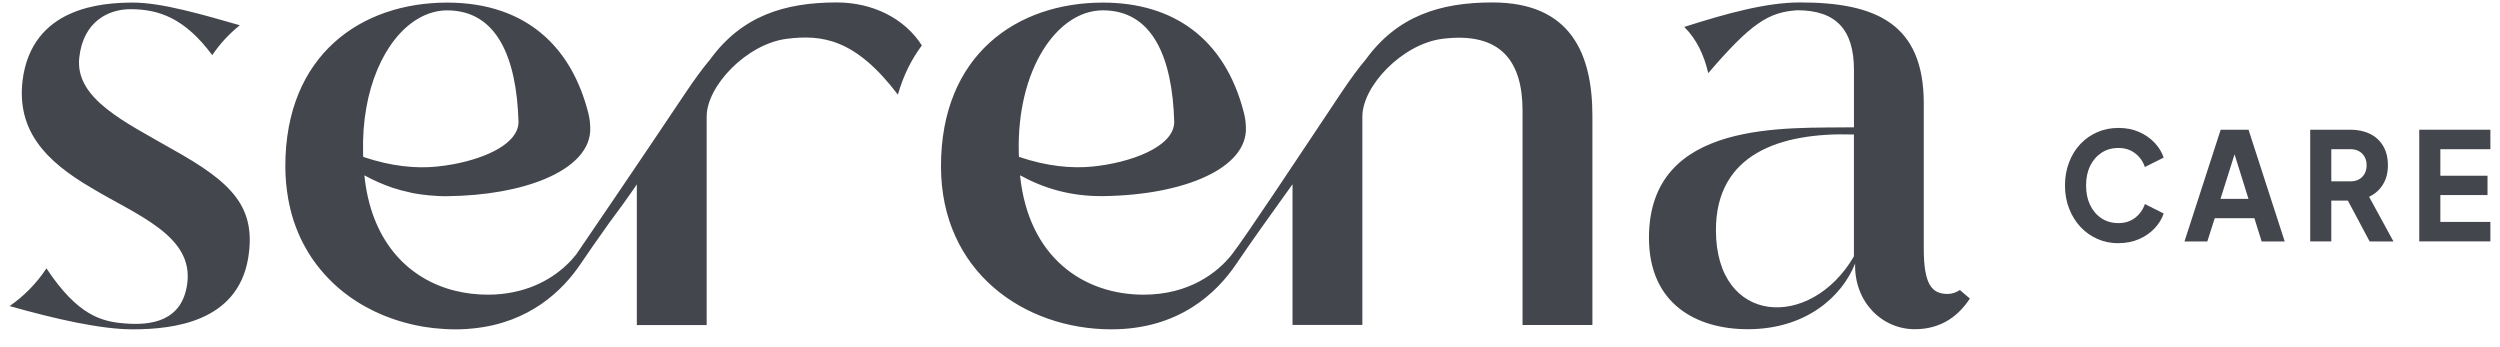
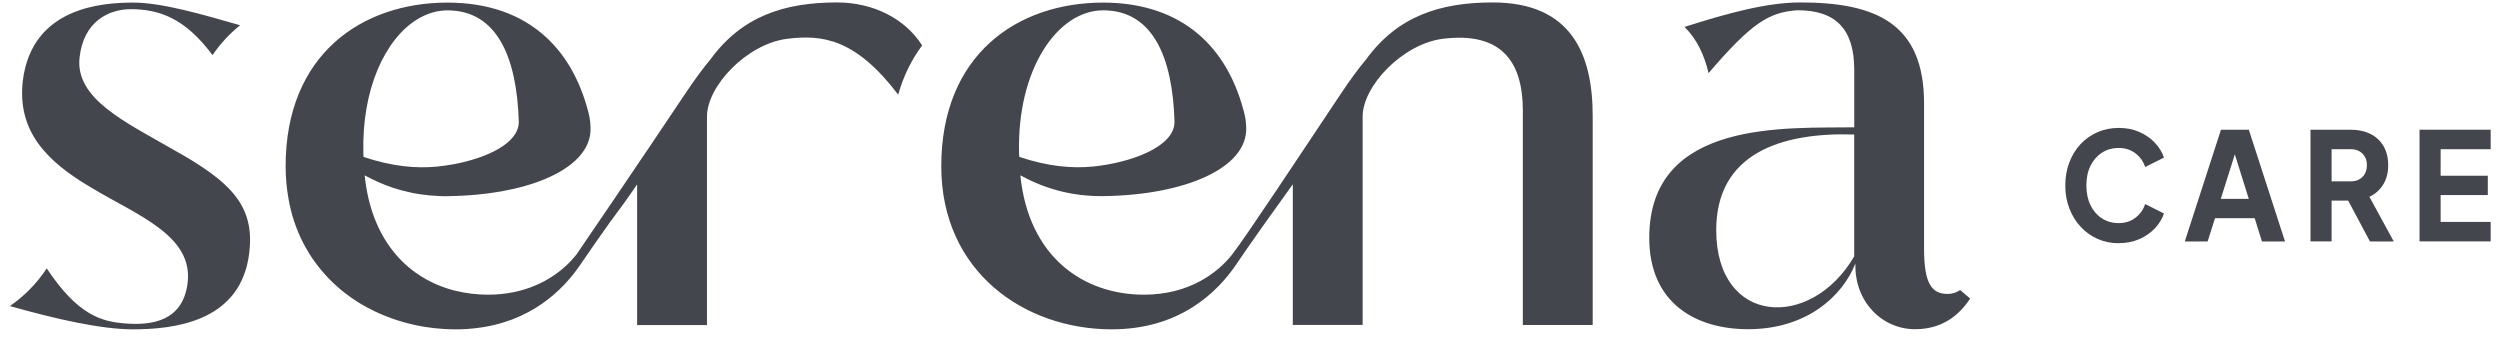
<svg xmlns="http://www.w3.org/2000/svg" width="130" height="18" viewBox="0 0 130 18" fill="none">
-   <path d="M110.161 12.648C109.765 12.648 109.4 12.574 109.06 12.423C108.721 12.272 108.428 12.062 108.177 11.792C107.927 11.522 107.733 11.205 107.592 10.84C107.45 10.476 107.379 10.079 107.379 9.648C107.379 9.217 107.448 8.817 107.588 8.452C107.725 8.086 107.919 7.767 108.169 7.5C108.42 7.232 108.713 7.024 109.052 6.875C109.392 6.726 109.759 6.652 110.161 6.652C110.563 6.652 110.913 6.722 111.232 6.862C111.551 7.003 111.82 7.19 112.04 7.423C112.26 7.657 112.418 7.914 112.511 8.195L111.533 8.685C111.44 8.401 111.272 8.163 111.032 7.976C110.792 7.789 110.503 7.695 110.161 7.695C109.82 7.695 109.531 7.778 109.278 7.944C109.026 8.11 108.83 8.337 108.689 8.626C108.547 8.915 108.476 9.253 108.476 9.644C108.476 10.035 108.547 10.374 108.689 10.666C108.83 10.957 109.026 11.186 109.278 11.352C109.531 11.518 109.824 11.601 110.161 11.601C110.499 11.601 110.792 11.507 111.032 11.32C111.272 11.133 111.438 10.897 111.533 10.61L112.511 11.101C112.418 11.382 112.26 11.639 112.04 11.873C111.82 12.106 111.551 12.293 111.232 12.433C110.913 12.574 110.555 12.644 110.161 12.644V12.648Z" fill="#44464D" />
-   <path d="M113.593 12.555L115.476 6.745H116.923L118.805 12.555H117.605L117.228 11.345H115.167L114.781 12.555H113.593ZM116.921 10.341L116.046 7.542H116.349L115.466 10.341H116.921Z" fill="#44464D" />
-   <path d="M120.131 12.555V6.745H122.221C122.601 6.745 122.939 6.816 123.229 6.956C123.52 7.096 123.751 7.304 123.918 7.58C124.086 7.857 124.171 8.195 124.171 8.594C124.171 8.993 124.082 9.327 123.904 9.607C123.726 9.888 123.488 10.096 123.193 10.232L124.46 12.555H123.221L121.858 9.996L122.569 10.432H121.228V12.552H120.131V12.555ZM121.228 9.429H122.236C122.403 9.429 122.549 9.395 122.672 9.323C122.795 9.253 122.892 9.155 122.961 9.03C123.029 8.904 123.064 8.76 123.064 8.594C123.064 8.428 123.029 8.282 122.961 8.158C122.892 8.033 122.795 7.935 122.672 7.865C122.549 7.795 122.403 7.759 122.236 7.759H121.228V9.429Z" fill="#44464D" />
-   <path d="M125.801 12.555V6.745H129.5V7.759H126.898V9.138H129.351V10.143H126.898V11.539H129.5V12.552H125.801V12.555Z" fill="#44464D" />
-   <path d="M12.893 13.492C12.304 16.721 9.055 17.125 6.898 17.125C5.247 17.125 2.918 16.598 0.5 15.916C1.243 15.399 1.894 14.747 2.415 13.955C4.041 16.407 5.282 16.719 6.455 16.815C7.902 16.94 9.467 16.689 9.734 14.764C10.088 12.249 7.106 11.193 4.744 9.763C2.35 8.367 0.876 6.782 1.171 4.204C1.643 0.352 5.334 0.135 6.928 0.135C8.403 0.135 10.524 0.754 12.471 1.313C11.93 1.748 11.445 2.264 11.037 2.866C9.621 0.968 8.3 0.478 6.781 0.478C5.659 0.478 4.33 1.098 4.122 2.993C3.886 5.137 6.514 6.348 8.936 7.746C12.067 9.486 13.366 10.759 12.893 13.492ZM43.513 0.127C40.779 0.127 38.569 0.837 36.931 3.085C36.57 3.514 36.137 4.092 35.622 4.865C35.612 4.88 35.6 4.897 35.59 4.912C33.206 8.484 29.956 13.241 29.956 13.241C29.366 13.985 28.305 14.864 26.701 15.191C26.295 15.274 25.855 15.323 25.378 15.323C24.79 15.323 24.212 15.255 23.657 15.117C23.627 15.111 23.598 15.1 23.568 15.094C23.505 15.077 23.443 15.062 23.382 15.043C21.107 14.365 19.287 12.453 18.948 9.117C19.41 9.37 19.897 9.588 20.413 9.763C20.705 9.86 21.011 9.941 21.322 10.007C21.376 10.02 21.431 10.035 21.487 10.045C21.758 10.098 22.039 10.132 22.326 10.16C22.631 10.188 22.94 10.207 23.263 10.202C25.245 10.179 27.02 9.858 28.34 9.304C29.834 8.677 30.741 7.753 30.693 6.624C30.681 6.331 30.661 6.144 30.578 5.825C30.143 4.153 29.388 2.855 28.37 1.924C27.061 0.724 25.315 0.135 23.253 0.135C18.794 0.135 14.837 2.838 14.837 8.645C14.837 9.242 14.892 9.807 14.988 10.345C15.059 10.736 15.15 11.112 15.267 11.471C15.273 11.488 15.279 11.507 15.285 11.524C15.417 11.915 15.574 12.289 15.754 12.639C15.799 12.727 15.847 12.812 15.896 12.897C15.995 13.071 16.096 13.241 16.205 13.404C16.223 13.432 16.245 13.46 16.263 13.487C16.516 13.853 16.799 14.193 17.104 14.505C17.229 14.633 17.358 14.758 17.491 14.877C17.619 14.992 17.75 15.102 17.885 15.208C17.912 15.227 17.938 15.247 17.964 15.268C18.154 15.414 18.352 15.553 18.554 15.682C18.718 15.786 18.887 15.884 19.059 15.977C19.192 16.05 19.328 16.12 19.465 16.186C20.237 16.555 21.067 16.819 21.924 16.972C21.954 16.976 21.984 16.985 22.015 16.989C22.37 17.048 22.732 17.087 23.095 17.108C23.293 17.119 23.493 17.127 23.691 17.127C23.875 17.127 24.055 17.121 24.231 17.11C24.36 17.104 24.485 17.091 24.61 17.078C24.622 17.078 24.635 17.076 24.645 17.074C27.56 16.768 29.265 15.098 30.192 13.723C30.568 13.164 31.103 12.397 31.685 11.581C32.158 10.95 32.638 10.292 33.115 9.588V16.904H36.747V6.059C36.747 4.474 38.814 2.301 40.883 2.022C42.761 1.78 44.484 2.022 46.691 4.922C46.969 3.937 47.395 3.085 47.937 2.362C47.034 0.947 45.371 0.127 43.511 0.127H43.513ZM18.881 7.963C18.79 4.636 20.015 2.031 21.675 1.009C22.17 0.705 22.703 0.539 23.251 0.539C25.832 0.539 26.865 2.983 26.962 6.338C26.962 7.462 25.283 8.216 23.598 8.535C23.301 8.59 23.004 8.632 22.718 8.662C21.645 8.768 20.368 8.66 18.887 8.158L18.879 7.963H18.881ZM101.911 15.083C101.723 15.206 101.511 15.285 101.277 15.285C100.45 15.285 100.036 14.788 100.036 12.924V5.377C100.038 1.215 97.527 0.127 93.6 0.127C91.859 0.127 89.822 0.686 87.58 1.4C88.216 2.029 88.61 2.855 88.829 3.803C91.053 1.213 91.952 0.633 93.453 0.533C95.461 0.533 96.406 1.527 96.406 3.639V6.62C92.98 6.682 85.746 6.155 85.746 12.365C85.746 15.814 88.227 17.119 90.885 17.119C93.927 17.119 95.788 15.41 96.467 13.702C96.408 15.691 97.855 17.119 99.568 17.119C101.022 17.119 101.891 16.349 102.434 15.525L101.917 15.083H101.911ZM96.404 13.33C94.16 17.182 89.228 16.934 89.228 11.964C89.228 8.018 92.535 6.871 96.404 6.994V13.33ZM77.607 0.127C74.873 0.127 72.663 0.837 71.025 3.085C70.663 3.514 70.231 4.092 69.716 4.865C67.334 8.435 64.809 12.259 64.049 13.243C63.312 14.174 61.835 15.323 59.472 15.323C56.337 15.323 53.476 13.383 53.042 9.115C54.272 9.792 55.684 10.217 57.357 10.198C61.583 10.147 64.878 8.743 64.787 6.62C64.775 6.327 64.754 6.14 64.672 5.821C63.68 1.999 61.011 0.135 57.347 0.135C52.888 0.135 48.931 2.838 48.931 8.645C48.931 14.144 53.272 17.125 57.789 17.125C61.298 17.125 63.266 15.24 64.29 13.719C64.969 12.71 66.167 11.027 67.211 9.582V16.898H70.843V6.059C70.843 4.474 72.91 2.301 74.978 2.022C78.11 1.619 79.172 3.265 79.172 5.749V16.9H82.805V6.027C82.805 2.798 81.683 0.127 77.607 0.127ZM52.977 7.961C52.86 3.643 54.957 0.537 57.349 0.537C59.93 0.537 60.963 2.98 61.06 6.335C61.06 7.657 58.739 8.469 56.815 8.66C55.743 8.766 54.466 8.658 52.985 8.156L52.977 7.961Z" fill="#44464D" />
+   <path d="M110.176 12.648C109.78 12.648 109.415 12.574 109.075 12.423C108.736 12.272 108.443 12.062 108.193 11.792C107.942 11.522 107.748 11.205 107.607 10.84C107.465 10.476 107.395 10.079 107.395 9.648C107.395 9.217 107.463 8.817 107.603 8.452C107.74 8.086 107.934 7.767 108.184 7.5C108.435 7.232 108.728 7.024 109.067 6.875C109.407 6.726 109.774 6.652 110.176 6.652C110.578 6.652 110.928 6.722 111.247 6.862C111.566 7.003 111.835 7.19 112.055 7.423C112.275 7.657 112.433 7.914 112.526 8.195L111.548 8.685C111.455 8.401 111.287 8.163 111.047 7.976C110.807 7.789 110.518 7.695 110.176 7.695C109.835 7.695 109.546 7.778 109.294 7.944C109.041 8.11 108.845 8.337 108.704 8.626C108.562 8.915 108.492 9.253 108.492 9.644C108.492 10.035 108.562 10.374 108.704 10.666C108.845 10.957 109.041 11.186 109.294 11.352C109.546 11.518 109.839 11.601 110.176 11.601C110.514 11.601 110.807 11.507 111.047 11.32C111.287 11.133 111.453 10.897 111.548 10.61L112.526 11.101C112.433 11.382 112.275 11.639 112.055 11.873C111.835 12.106 111.566 12.293 111.247 12.433C110.928 12.574 110.57 12.644 110.176 12.644V12.648Z" fill="#44464D" />
+   <path d="M113.609 12.555L115.491 6.745H116.938L118.821 12.555H117.621L117.243 11.345H115.182L114.796 12.555H113.609ZM116.936 10.341L116.061 7.542H116.364L115.481 10.341H116.936Z" fill="#44464D" />
+   <path d="M120.146 12.555V6.745H122.237C122.616 6.745 122.954 6.816 123.245 6.956C123.535 7.096 123.766 7.304 123.933 7.58C124.101 7.857 124.186 8.195 124.186 8.594C124.186 8.993 124.097 9.327 123.919 9.607C123.742 9.888 123.503 10.096 123.208 10.232L124.475 12.555H123.237L121.873 9.996L122.584 10.432H121.243V12.552H120.146V12.555ZM121.243 9.429H122.251C122.418 9.429 122.564 9.395 122.687 9.323C122.81 9.253 122.907 9.155 122.976 9.03C123.045 8.904 123.079 8.76 123.079 8.594C123.079 8.428 123.045 8.282 122.976 8.158C122.907 8.033 122.81 7.935 122.687 7.865C122.564 7.795 122.418 7.759 122.251 7.759H121.243V9.429Z" fill="#44464D" />
+   <path d="M125.816 12.555V6.745H129.515V7.759H126.913V9.138H129.366V10.143H126.913V11.539H129.515V12.552H125.816V12.555Z" fill="#44464D" />
+   <path d="M12.909 13.492C12.319 16.721 9.07 17.125 6.913 17.125C5.262 17.125 2.933 16.598 0.515 15.916C1.259 15.399 1.909 14.747 2.43 13.955C4.056 16.407 5.297 16.719 6.471 16.815C7.917 16.94 9.483 16.689 9.749 14.764C10.103 12.249 7.121 11.193 4.759 9.763C2.366 8.367 0.891 6.782 1.186 4.204C1.659 0.352 5.349 0.135 6.943 0.135C8.418 0.135 10.539 0.754 12.486 1.313C11.945 1.748 11.46 2.264 11.052 2.866C9.636 0.968 8.315 0.478 6.796 0.478C5.675 0.478 4.345 1.098 4.137 2.993C3.901 5.137 6.529 6.348 8.951 7.746C12.082 9.486 13.381 10.759 12.909 13.492ZM43.528 0.127C40.795 0.127 38.585 0.837 36.946 3.085C36.585 3.514 36.152 4.092 35.637 4.865C35.627 4.88 35.615 4.897 35.605 4.912C33.221 8.484 29.971 13.241 29.971 13.241C29.381 13.985 28.32 14.864 26.716 15.191C26.31 15.274 25.87 15.323 25.393 15.323C24.805 15.323 24.227 15.255 23.672 15.117C23.642 15.111 23.613 15.1 23.583 15.094C23.52 15.077 23.458 15.062 23.397 15.043C21.123 14.365 19.302 12.453 18.963 9.117C19.426 9.37 19.913 9.588 20.428 9.763C20.721 9.86 21.026 9.941 21.337 10.007C21.391 10.02 21.446 10.035 21.502 10.045C21.773 10.098 22.054 10.132 22.341 10.16C22.646 10.188 22.955 10.207 23.278 10.202C25.26 10.179 27.035 9.858 28.355 9.304C29.85 8.677 30.757 7.753 30.708 6.624C30.696 6.331 30.676 6.144 30.593 5.825C30.159 4.153 29.403 2.855 28.385 1.924C27.076 0.724 25.331 0.135 23.268 0.135C18.809 0.135 14.852 2.838 14.852 8.645C14.852 9.242 14.907 9.807 15.004 10.345C15.074 10.736 15.165 11.112 15.282 11.471C15.288 11.488 15.294 11.507 15.3 11.524C15.432 11.915 15.589 12.289 15.769 12.639C15.814 12.727 15.862 12.812 15.911 12.897C16.01 13.071 16.111 13.241 16.22 13.404C16.238 13.432 16.26 13.46 16.278 13.487C16.531 13.853 16.814 14.193 17.119 14.505C17.244 14.633 17.373 14.758 17.506 14.877C17.634 14.992 17.765 15.102 17.9 15.208C17.927 15.227 17.953 15.247 17.979 15.268C18.169 15.414 18.367 15.553 18.569 15.682C18.733 15.786 18.902 15.884 19.074 15.977C19.207 16.05 19.343 16.12 19.48 16.186C20.252 16.555 21.082 16.819 21.939 16.972C21.969 16.976 21.999 16.985 22.03 16.989C22.385 17.048 22.747 17.087 23.11 17.108C23.308 17.119 23.508 17.127 23.706 17.127C23.89 17.127 24.07 17.121 24.246 17.11C24.375 17.104 24.5 17.091 24.625 17.078C24.638 17.078 24.65 17.076 24.66 17.074C27.575 16.768 29.28 15.098 30.207 13.723C30.583 13.164 31.118 12.397 31.7 11.581C32.173 10.95 32.654 10.292 33.13 9.588V16.904H36.763V6.059C36.763 4.474 38.829 2.301 40.898 2.022C42.776 1.78 44.5 2.022 46.706 4.922C46.984 3.937 47.411 3.085 47.952 2.362C47.049 0.947 45.386 0.127 43.526 0.127H43.528ZM18.896 7.963C18.805 4.636 20.03 2.031 21.69 1.009C22.185 0.705 22.718 0.539 23.266 0.539C25.848 0.539 26.88 2.983 26.977 6.338C26.977 7.462 25.298 8.216 23.613 8.535C23.316 8.59 23.02 8.632 22.733 8.662C21.66 8.768 20.383 8.66 18.902 8.158L18.894 7.963H18.896ZM101.926 15.083C101.738 15.206 101.526 15.285 101.292 15.285C100.466 15.285 100.051 14.788 100.051 12.924V5.377C100.053 1.215 97.542 0.127 93.615 0.127C91.874 0.127 89.838 0.686 87.595 1.4C88.232 2.029 88.626 2.855 88.844 3.803C91.068 1.213 91.967 0.633 93.468 0.533C95.476 0.533 96.421 1.527 96.421 3.639V6.62C92.995 6.682 85.761 6.155 85.761 12.365C85.761 15.814 88.242 17.119 90.9 17.119C93.942 17.119 95.803 15.41 96.482 13.702C96.423 15.691 97.87 17.119 99.583 17.119C101.037 17.119 101.906 16.349 102.449 15.525L101.932 15.083H101.926ZM96.419 13.33C94.175 17.182 89.244 16.934 89.244 11.964C89.244 8.018 92.551 6.871 96.419 6.994V13.33ZM77.622 0.127C74.888 0.127 72.678 0.837 71.04 3.085C70.679 3.514 70.246 4.092 69.731 4.865C67.349 8.435 64.824 12.259 64.065 13.243C63.327 14.174 61.851 15.323 59.487 15.323C56.352 15.323 53.491 13.383 53.057 9.115C54.287 9.792 55.699 10.217 57.372 10.198C61.598 10.147 64.893 8.743 64.802 6.62C64.79 6.327 64.77 6.14 64.687 5.821C63.695 1.999 61.026 0.135 57.362 0.135C52.903 0.135 48.946 2.838 48.946 8.645C48.946 14.144 53.287 17.125 57.804 17.125C61.313 17.125 63.281 15.24 64.305 13.719C64.984 12.71 66.182 11.027 67.226 9.582V16.898H70.858V6.059C70.858 4.474 72.925 2.301 74.994 2.022C78.125 1.619 79.187 3.265 79.187 5.749V16.9H82.82V6.027C82.82 2.798 81.698 0.127 77.622 0.127ZM52.992 7.961C52.875 3.643 54.972 0.537 57.364 0.537C59.946 0.537 60.978 2.98 61.075 6.335C61.075 7.657 58.754 8.469 56.831 8.66C55.758 8.766 54.481 8.658 53 8.156L52.992 7.961Z" fill="#44464D" />
</svg>
